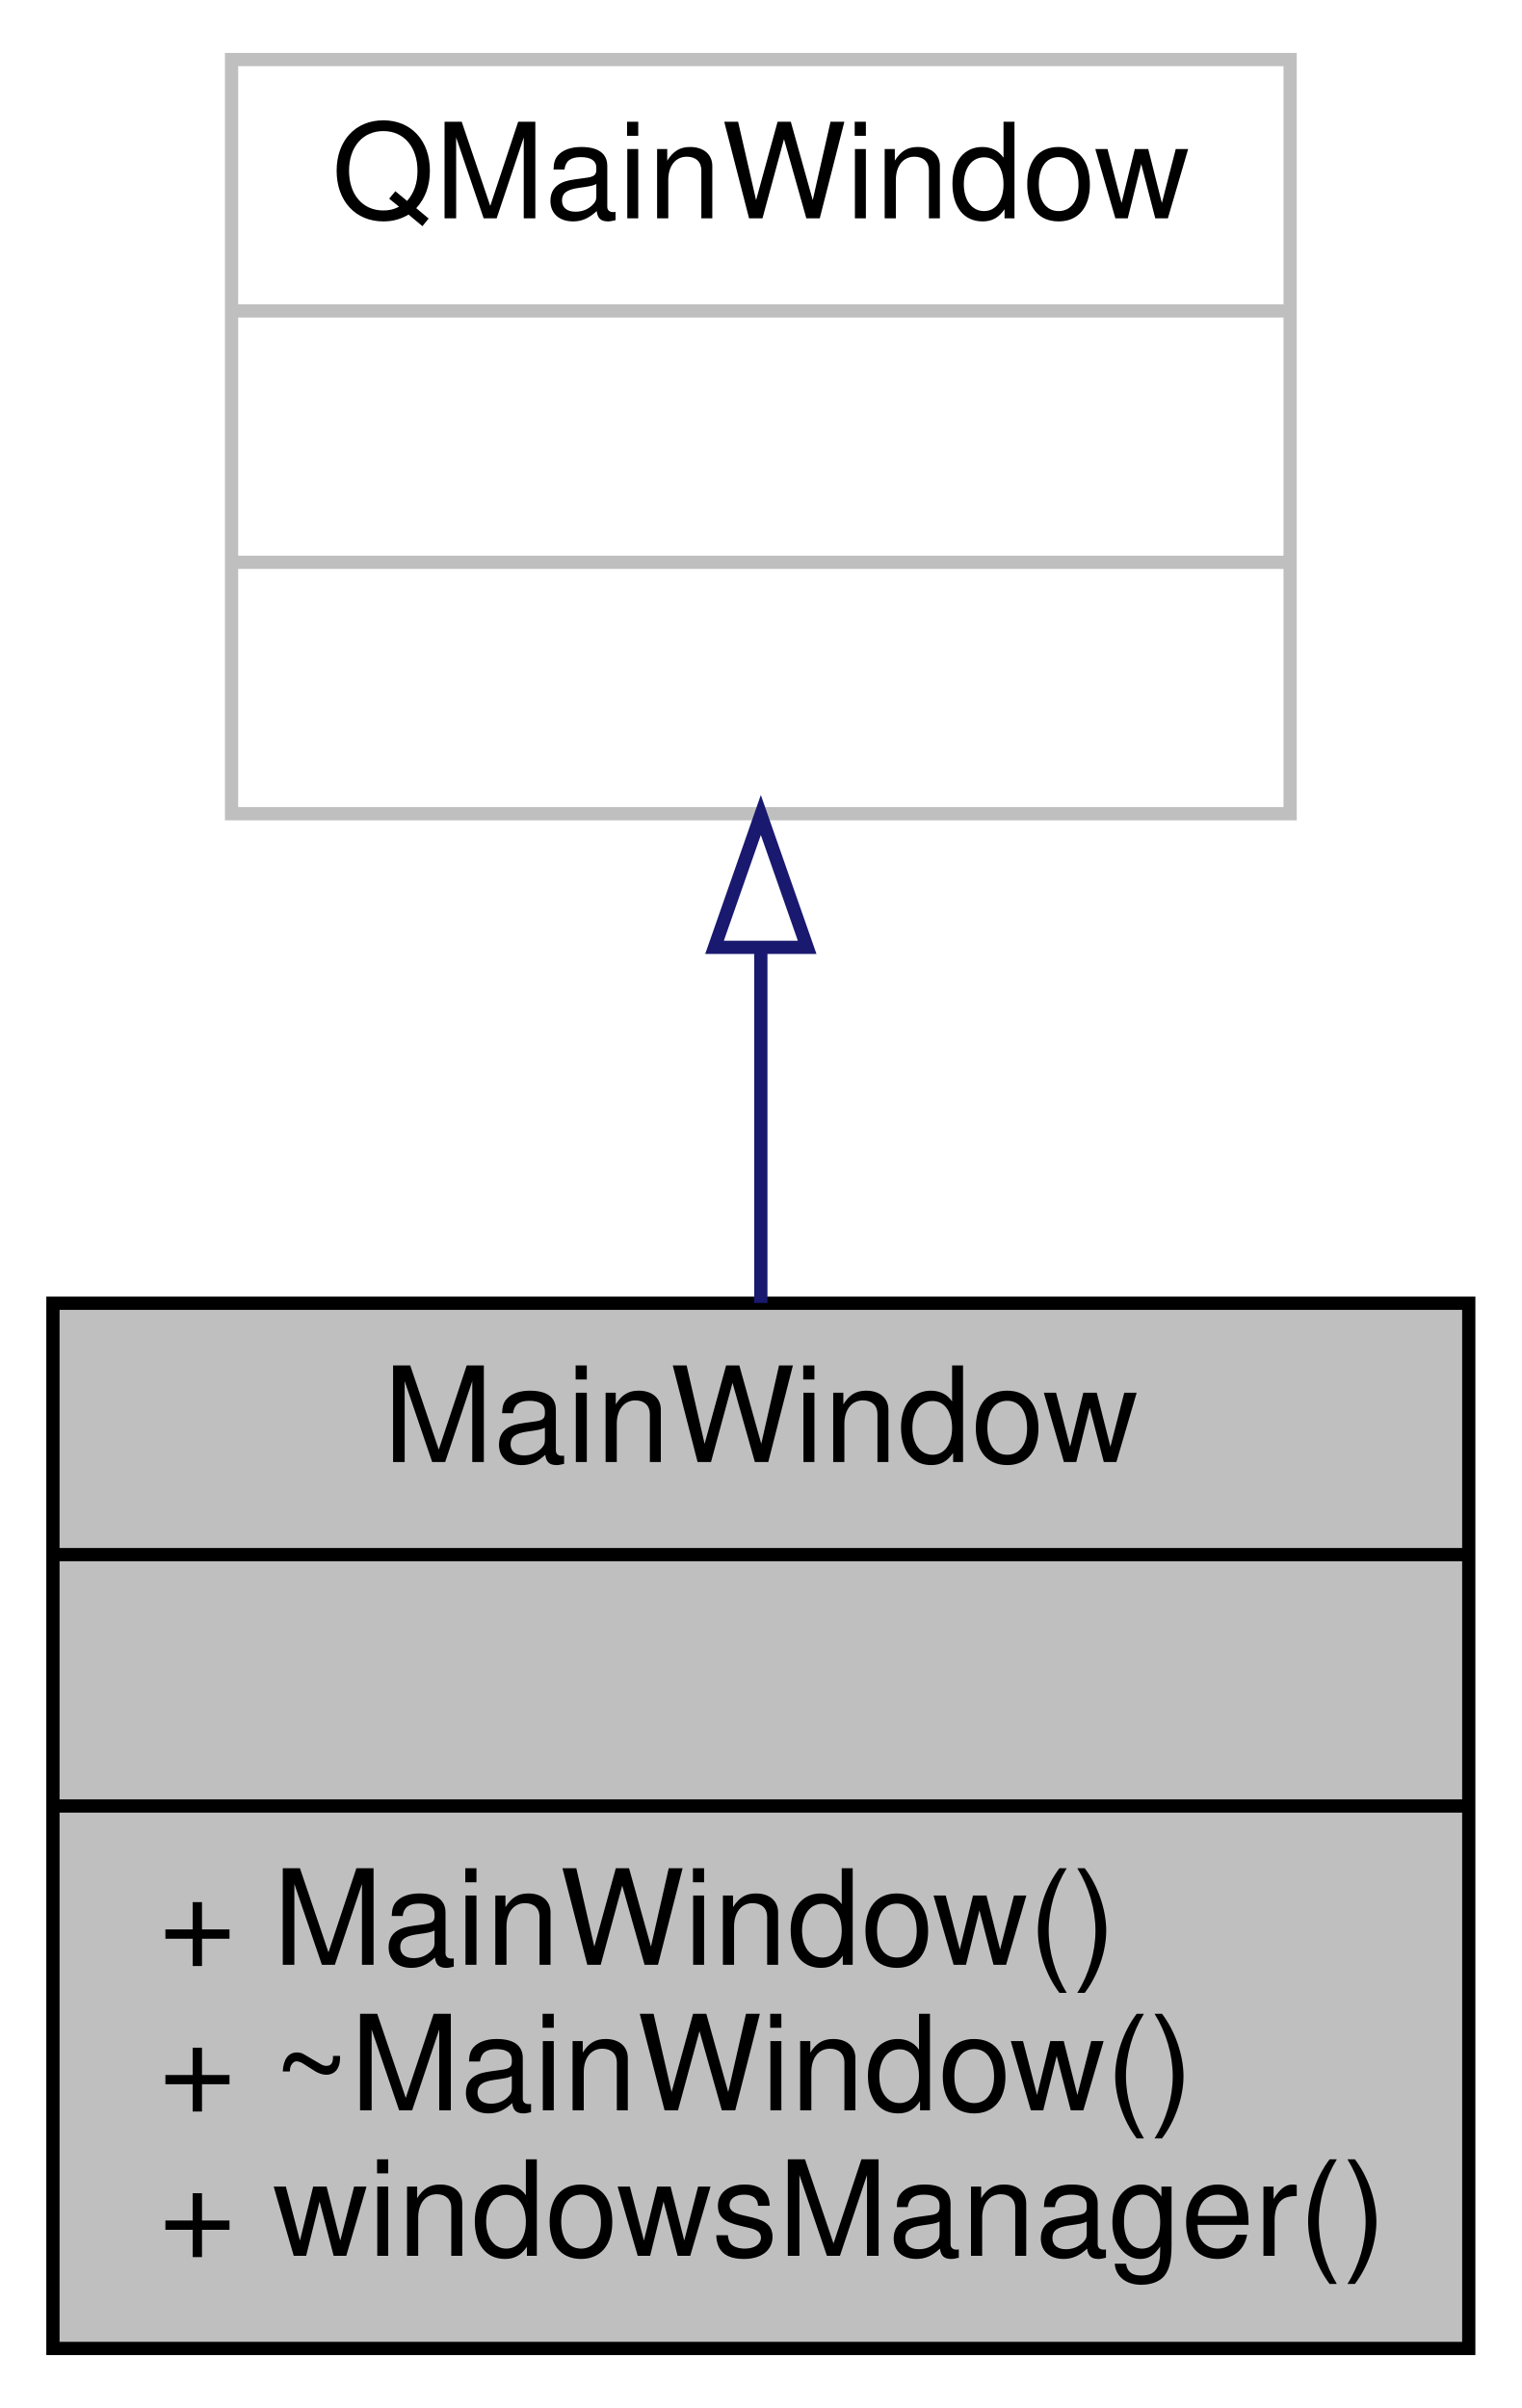
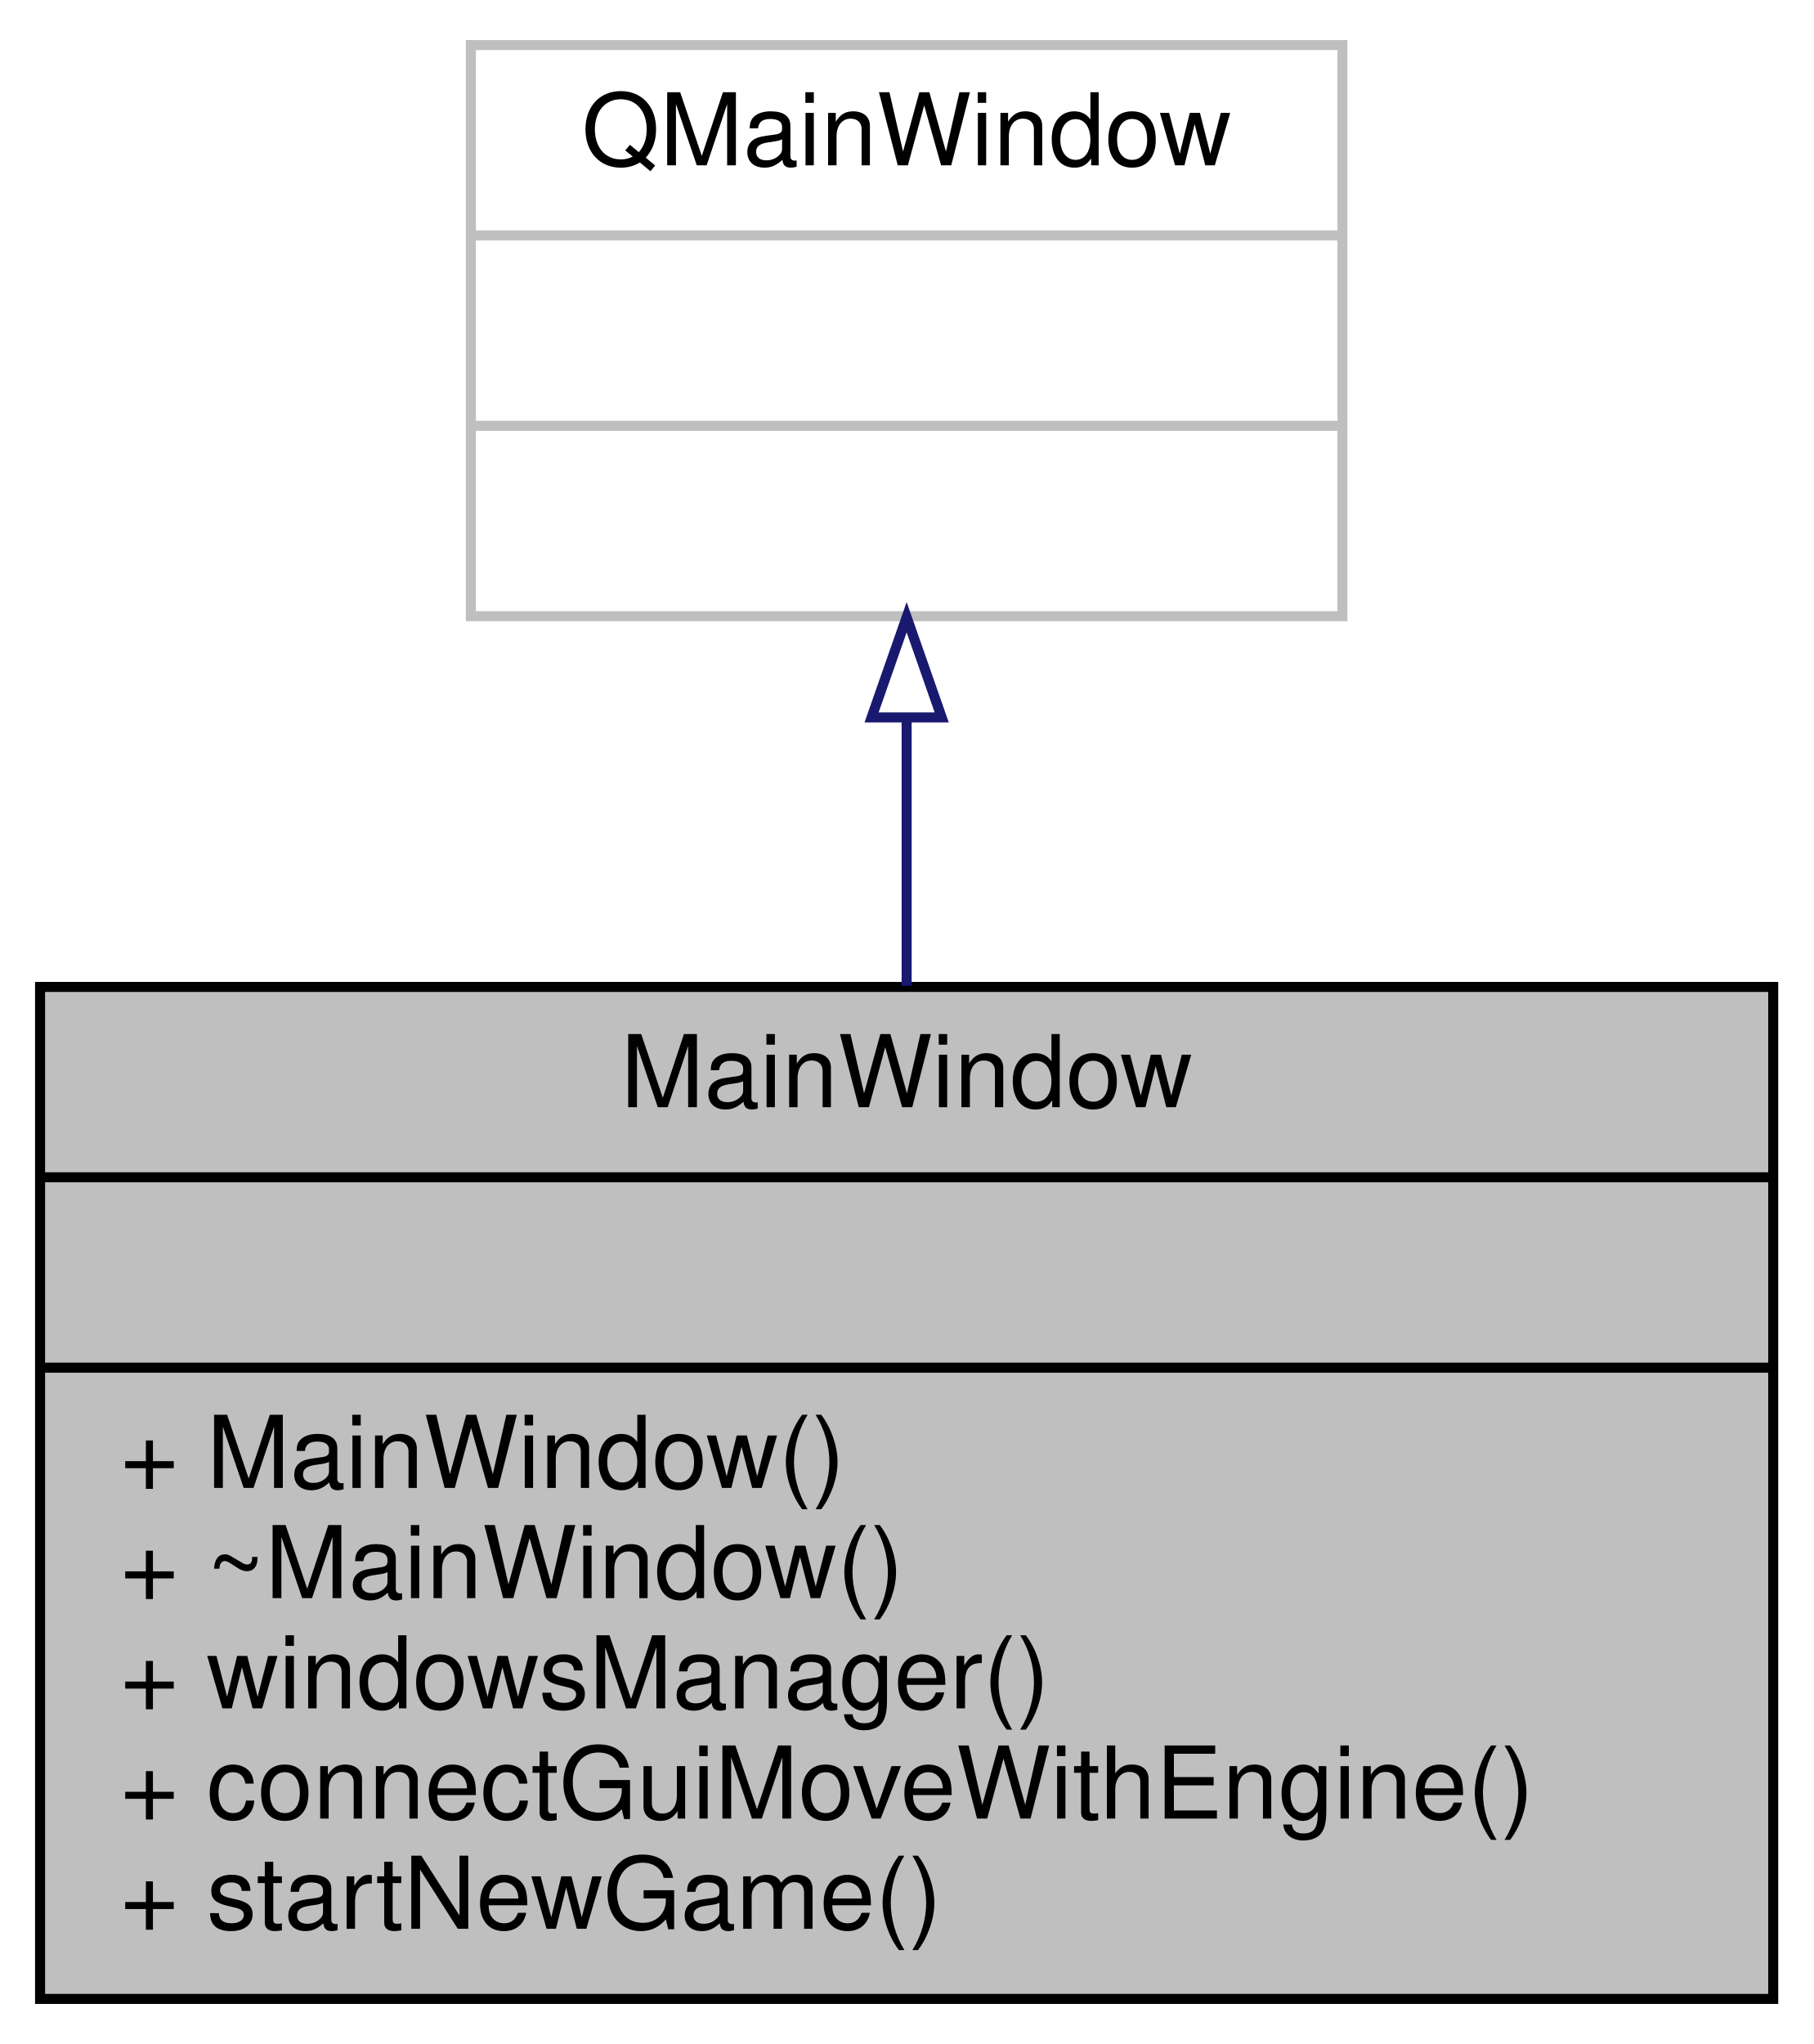
- <svg xmlns="http://www.w3.org/2000/svg" xmlns:xlink="http://www.w3.org/1999/xlink" width="115pt" height="182pt" viewBox="0.00 0.00 115.00 182.00">
-   <g id="graph0" class="graph" transform="scale(1 1) rotate(0) translate(4 178)">
+ <svg xmlns="http://www.w3.org/2000/svg" xmlns:xlink="http://www.w3.org/1999/xlink" width="181pt" height="204pt" viewBox="0.00 0.00 181.00 204.00">
+   <g id="graph0" class="graph" transform="scale(1 1) rotate(0) translate(4 200)">
    <g id="node1" class="node">
      <g id="a_node1">
        <a xlink:title="Связывает окна игры.">
-           <polygon fill="#bfbfbf" stroke="black" points="0,-0.5 0,-79.5 107,-79.5 107,-0.5 0,-0.5" />
-           <text text-anchor="middle" x="53.5" y="-67.5" font-family="Helvetica,sans-Serif" font-size="10.00">MainWindow</text>
-           <polyline fill="none" stroke="black" points="0,-60.5 107,-60.5 " />
-           <text text-anchor="middle" x="53.5" y="-48.5" font-family="Helvetica,sans-Serif" font-size="10.00"> </text>
-           <polyline fill="none" stroke="black" points="0,-41.5 107,-41.5 " />
-           <text text-anchor="start" x="8" y="-29.5" font-family="Helvetica,sans-Serif" font-size="10.00">+ MainWindow()</text>
-           <text text-anchor="start" x="8" y="-18.5" font-family="Helvetica,sans-Serif" font-size="10.00">+ ~MainWindow()</text>
-           <text text-anchor="start" x="8" y="-7.5" font-family="Helvetica,sans-Serif" font-size="10.00">+ windowsManager()</text>
+           <polygon fill="#bfbfbf" stroke="black" points="0,-0.5 0,-101.5 173,-101.5 173,-0.5 0,-0.5" />
+           <text text-anchor="middle" x="86.5" y="-89.5" font-family="Helvetica,sans-Serif" font-size="10.00">MainWindow</text>
+           <polyline fill="none" stroke="black" points="0,-82.5 173,-82.5 " />
+           <text text-anchor="middle" x="86.5" y="-70.5" font-family="Helvetica,sans-Serif" font-size="10.00"> </text>
+           <polyline fill="none" stroke="black" points="0,-63.5 173,-63.5 " />
+           <text text-anchor="start" x="8" y="-51.5" font-family="Helvetica,sans-Serif" font-size="10.00">+ MainWindow()</text>
+           <text text-anchor="start" x="8" y="-40.5" font-family="Helvetica,sans-Serif" font-size="10.00">+ ~MainWindow()</text>
+           <text text-anchor="start" x="8" y="-29.5" font-family="Helvetica,sans-Serif" font-size="10.00">+ windowsManager()</text>
+           <text text-anchor="start" x="8" y="-18.5" font-family="Helvetica,sans-Serif" font-size="10.00">+ connectGuiMoveWithEngine()</text>
+           <text text-anchor="start" x="8" y="-7.5" font-family="Helvetica,sans-Serif" font-size="10.00">+ startNewGame()</text>
        </a>
      </g>
    </g>
    <g id="node2" class="node">
      <g id="a_node2">
        <a xlink:title=" ">
-           <polygon fill="none" stroke="#bfbfbf" points="13.5,-116.5 13.5,-173.5 93.5,-173.5 93.5,-116.5 13.5,-116.5" />
-           <text text-anchor="middle" x="53.5" y="-161.5" font-family="Helvetica,sans-Serif" font-size="10.00">QMainWindow</text>
-           <polyline fill="none" stroke="#bfbfbf" points="13.5,-154.5 93.5,-154.5 " />
-           <text text-anchor="middle" x="53.5" y="-142.5" font-family="Helvetica,sans-Serif" font-size="10.00"> </text>
-           <polyline fill="none" stroke="#bfbfbf" points="13.5,-135.5 93.5,-135.5 " />
-           <text text-anchor="middle" x="53.5" y="-123.5" font-family="Helvetica,sans-Serif" font-size="10.00"> </text>
+           <polygon fill="none" stroke="#bfbfbf" points="43,-138.5 43,-195.5 130,-195.5 130,-138.5 43,-138.5" />
+           <text text-anchor="middle" x="86.5" y="-183.5" font-family="Helvetica,sans-Serif" font-size="10.00">QMainWindow</text>
+           <polyline fill="none" stroke="#bfbfbf" points="43,-176.5 130,-176.5 " />
+           <text text-anchor="middle" x="86.5" y="-164.5" font-family="Helvetica,sans-Serif" font-size="10.00"> </text>
+           <polyline fill="none" stroke="#bfbfbf" points="43,-157.5 130,-157.5 " />
+           <text text-anchor="middle" x="86.5" y="-145.5" font-family="Helvetica,sans-Serif" font-size="10.00"> </text>
        </a>
      </g>
    </g>
    <g id="edge1" class="edge">
-       <path fill="none" stroke="midnightblue" d="M53.5,-106.16C53.5,-97.47 53.5,-88.23 53.5,-79.52" />
-       <polygon fill="none" stroke="midnightblue" points="50,-106.4 53.5,-116.4 57,-106.4 50,-106.4" />
+       <path fill="none" stroke="midnightblue" d="M86.5,-128.35C86.5,-119.8 86.5,-110.58 86.5,-101.61" />
+       <polygon fill="none" stroke="midnightblue" points="83,-128.4 86.5,-138.4 90,-128.4 83,-128.4" />
    </g>
  </g>
</svg>
